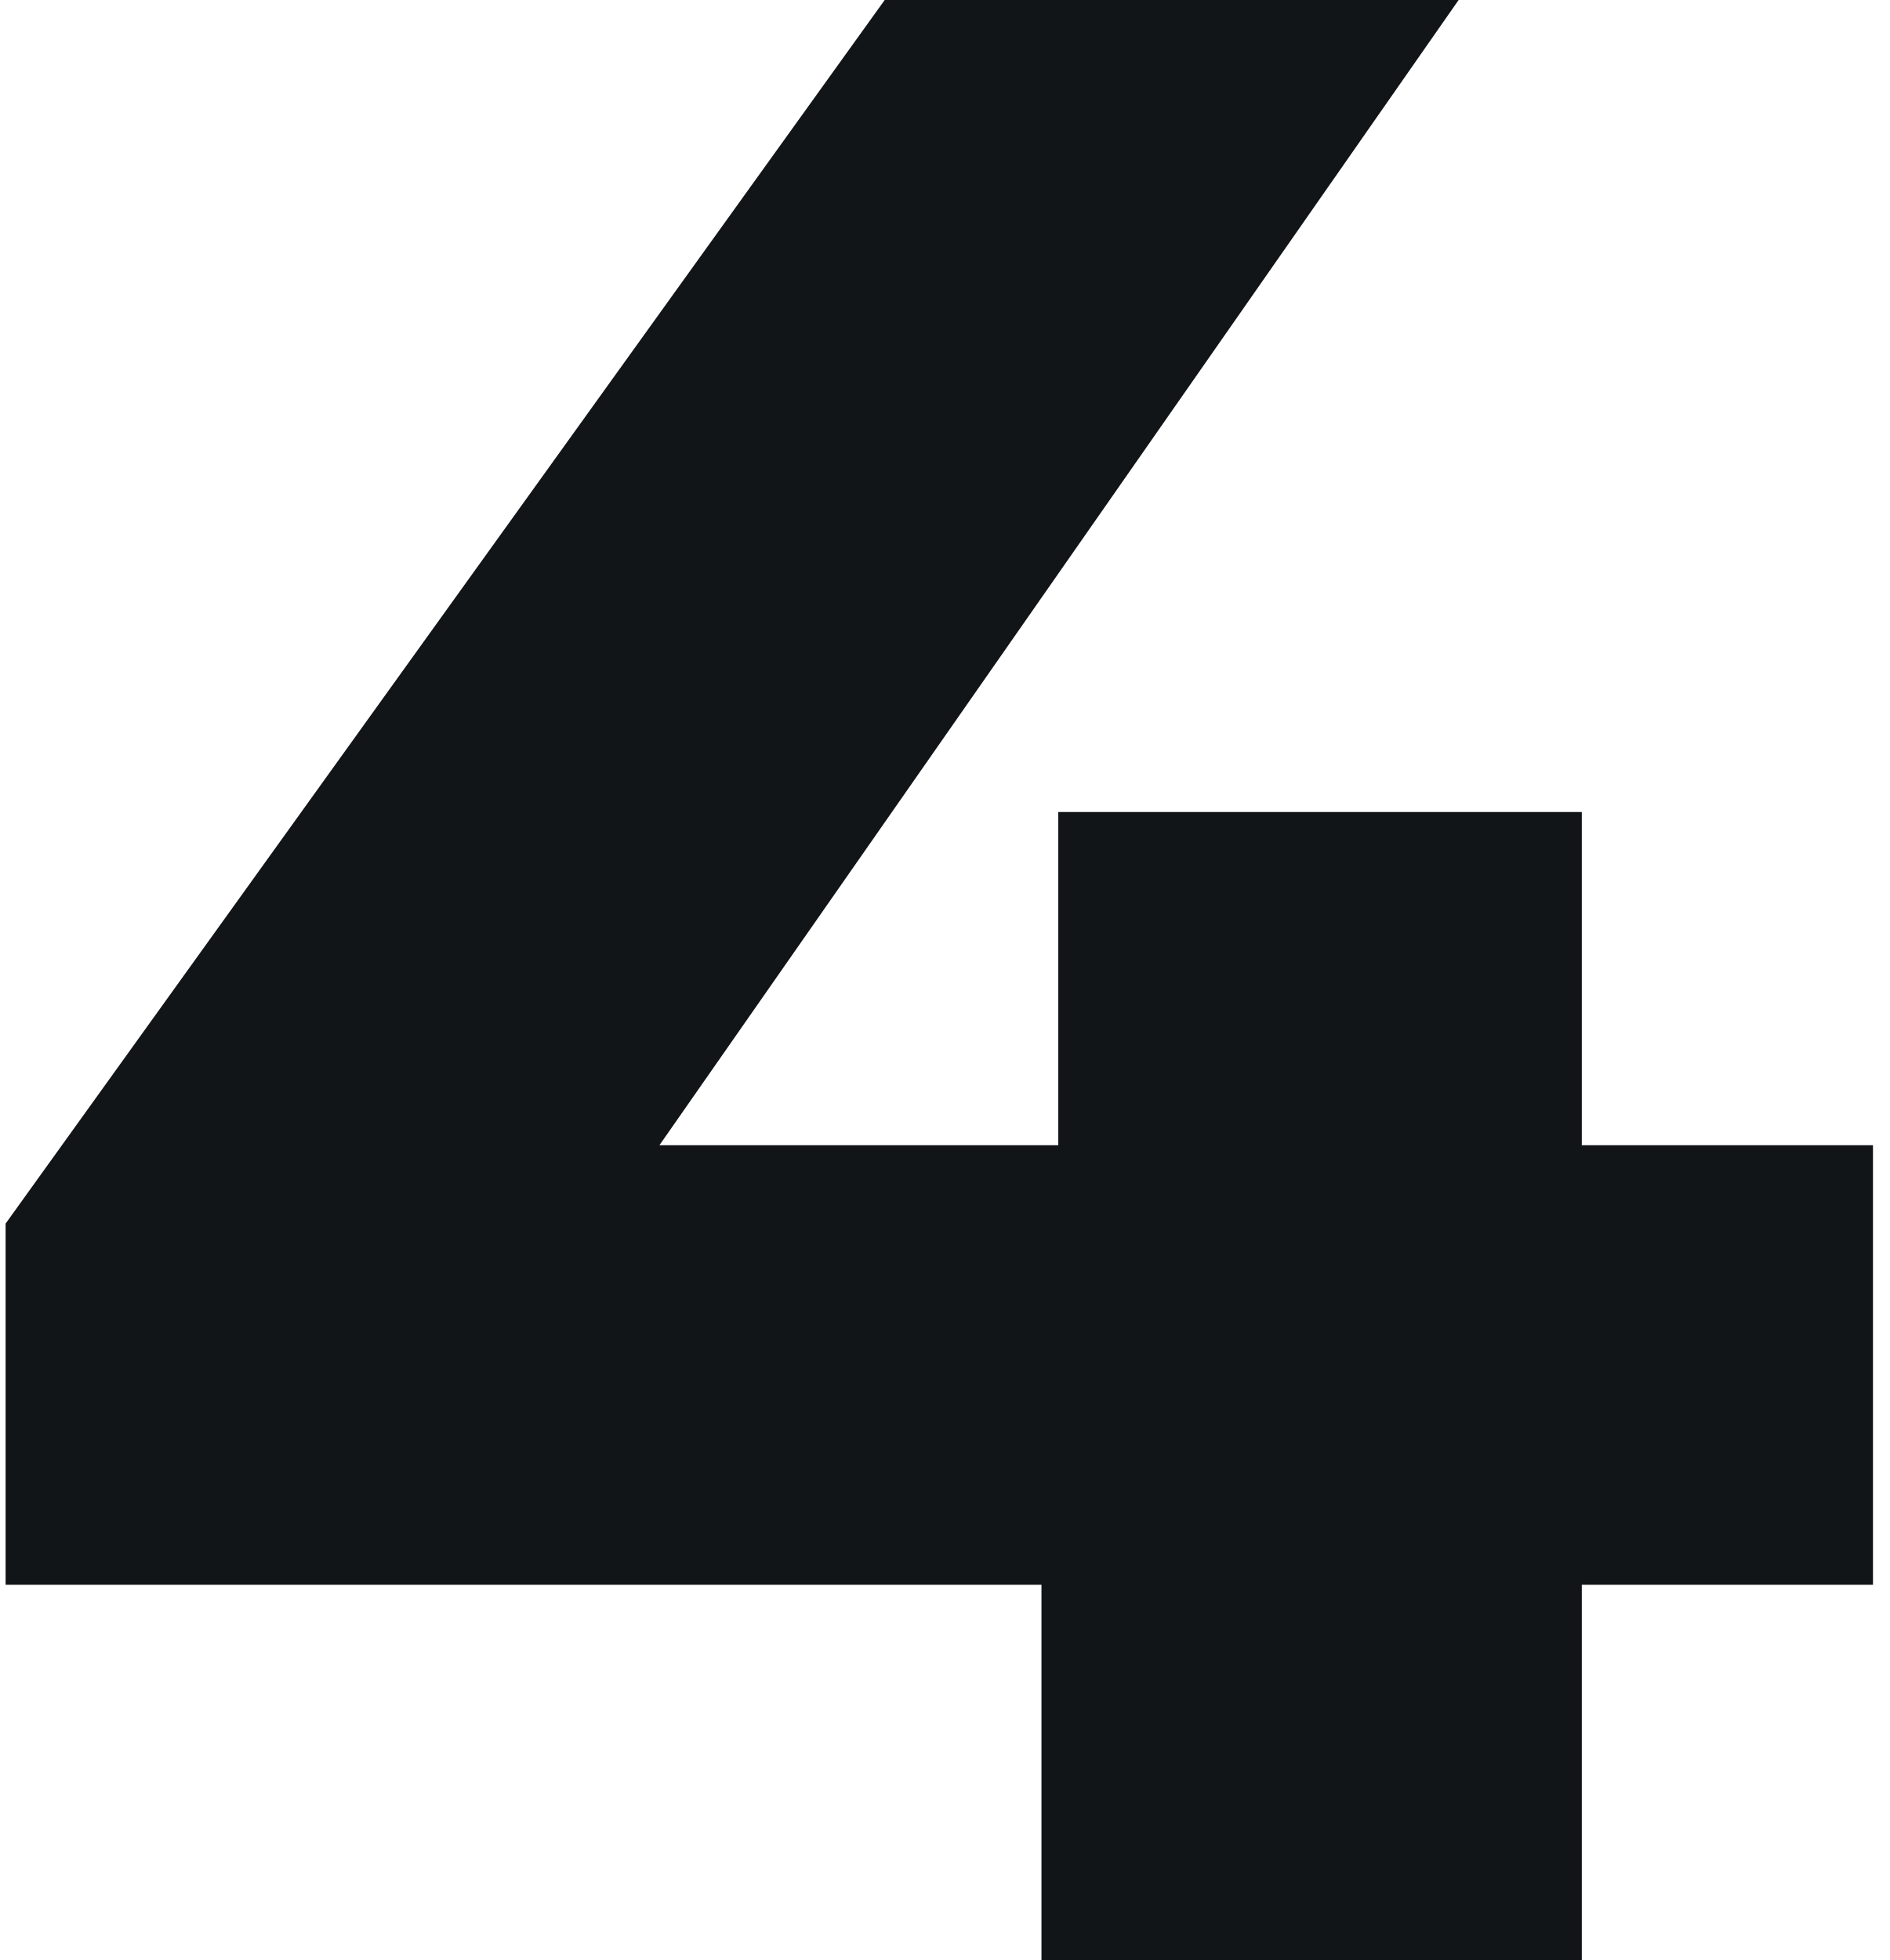
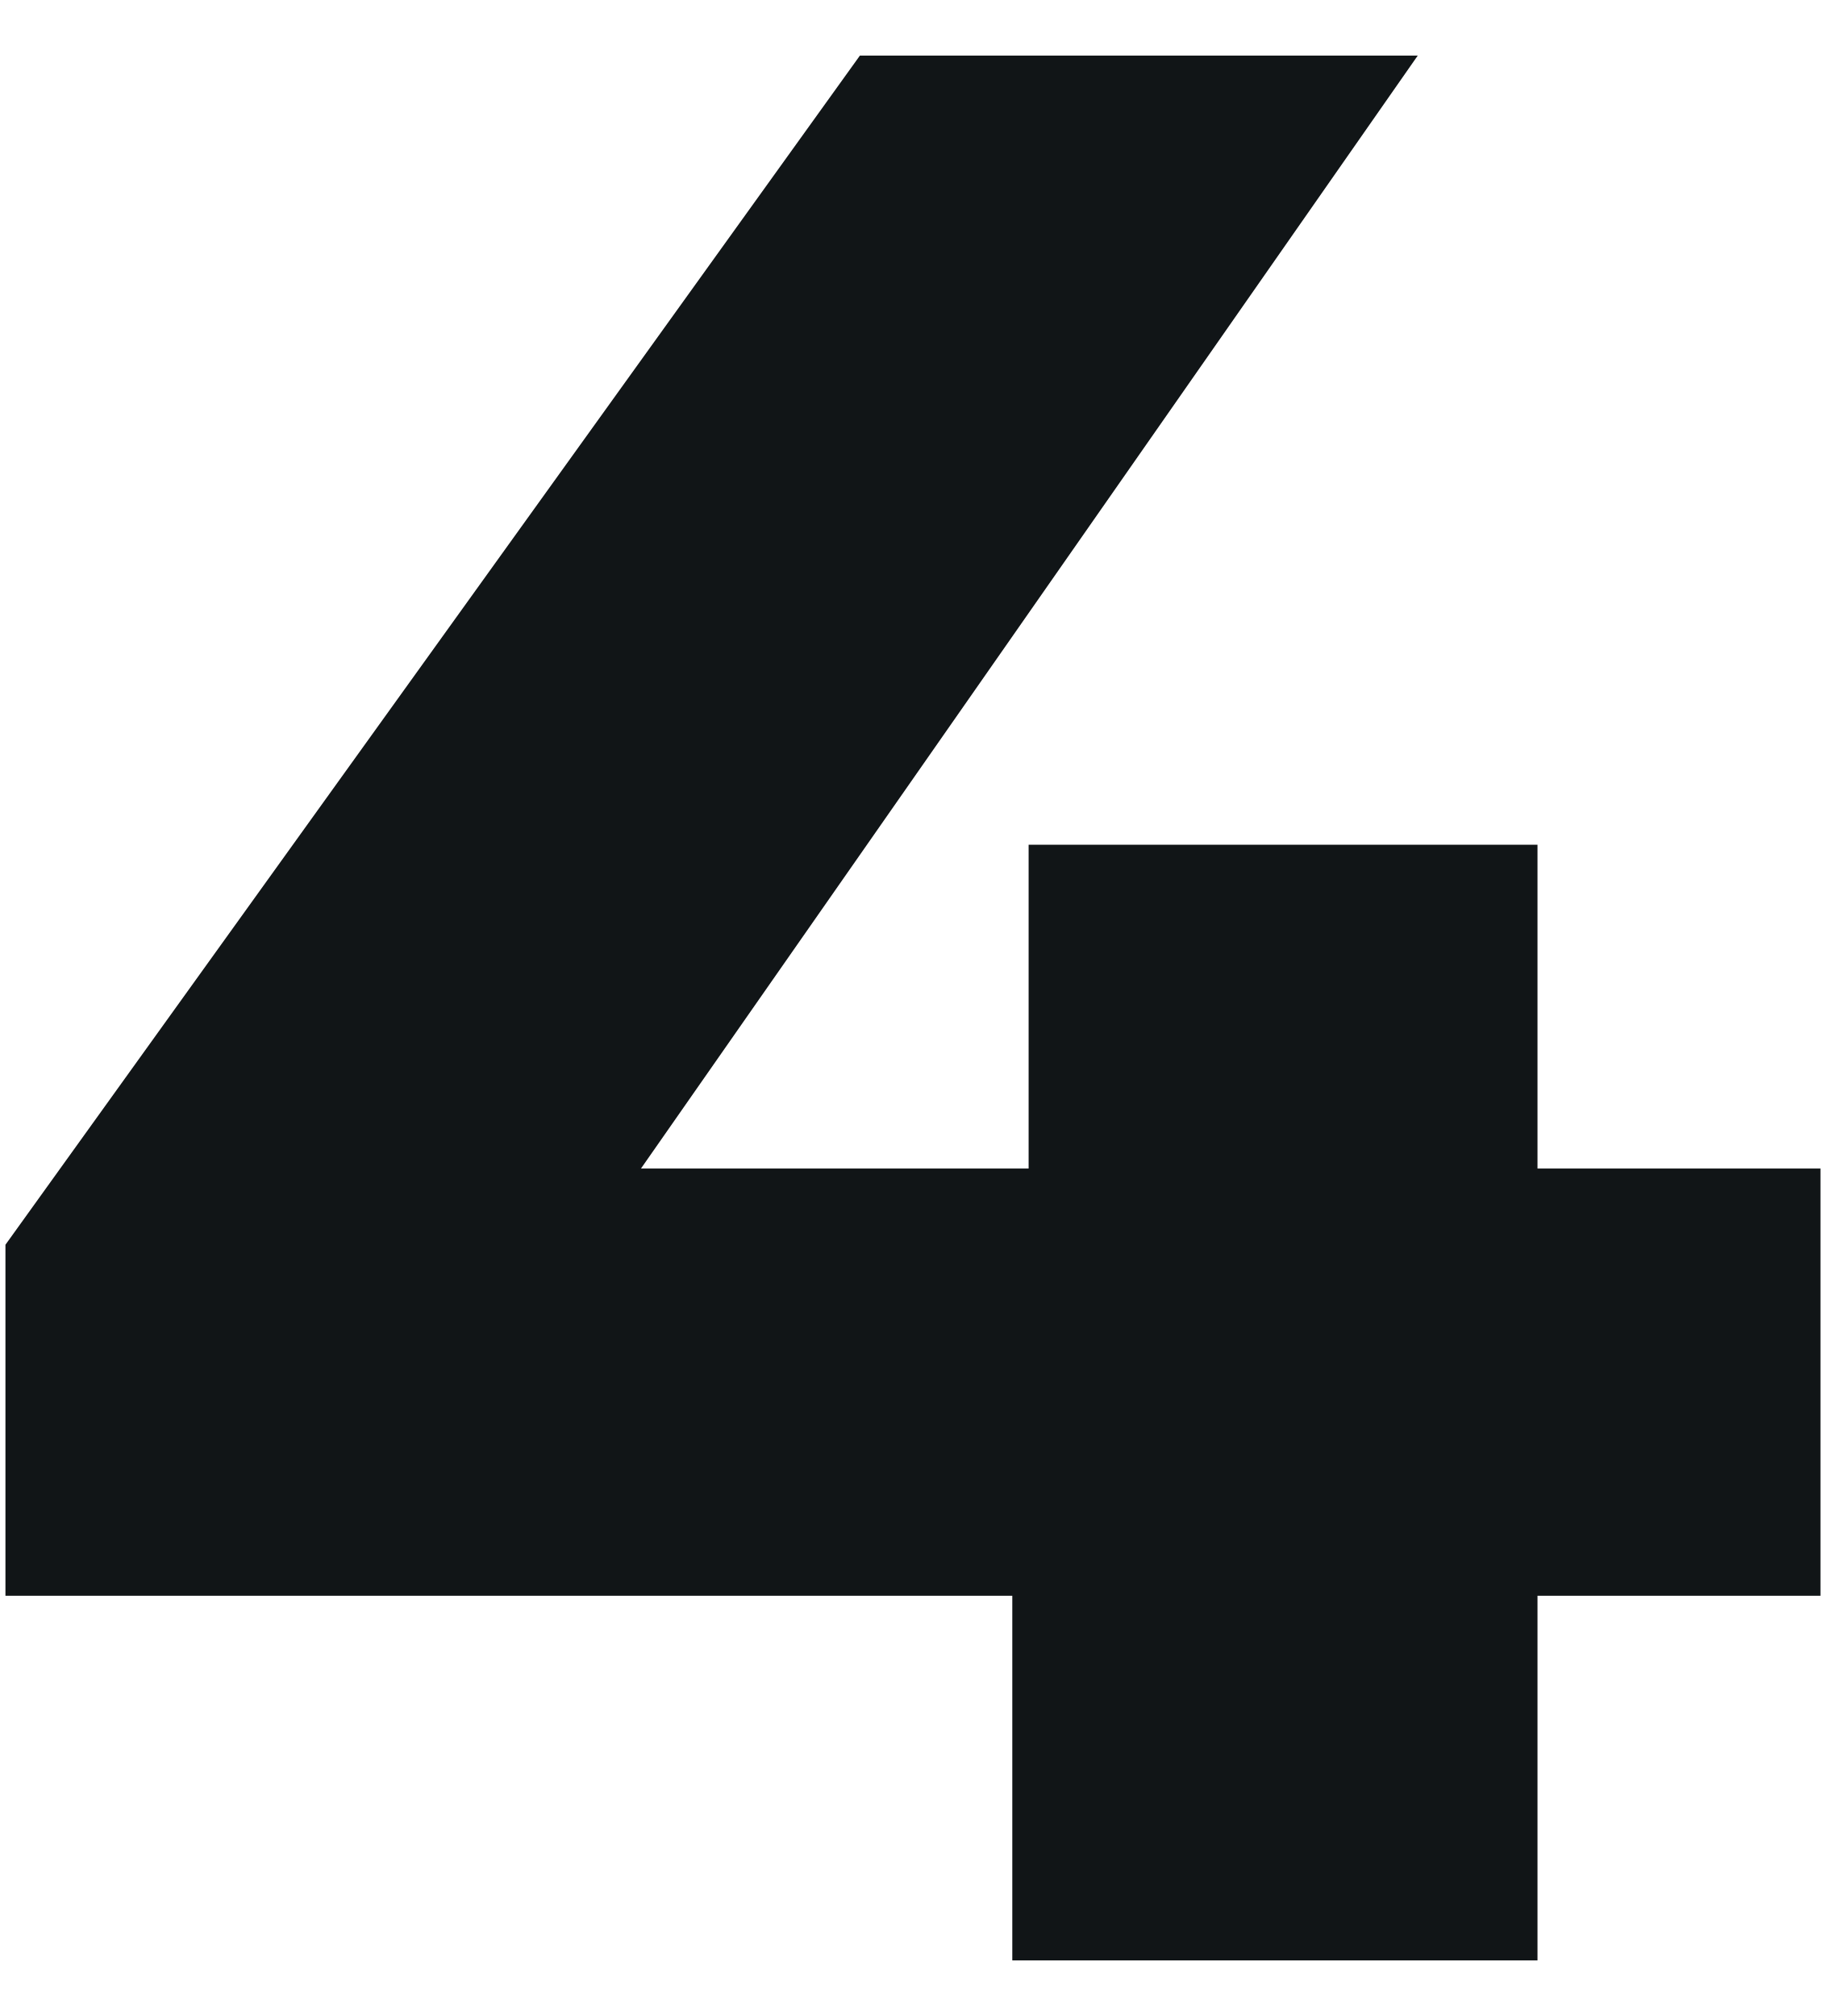
- <svg xmlns="http://www.w3.org/2000/svg" width="81" height="84" viewBox="0 0 81 84" fill="none">
+ <svg xmlns="http://www.w3.org/2000/svg" width="82" height="90" viewBox="0 0 81 84" fill="none">
  <path d="M0.24 67.92V52.44L37.92 -5.72205e-06H62.52L25.92 52.44L14.64 49.08H80.28V67.92H0.24ZM44.64 84V67.92L45.36 49.08V34.8H67.8V84H44.64Z" fill="#111517" />
</svg>
